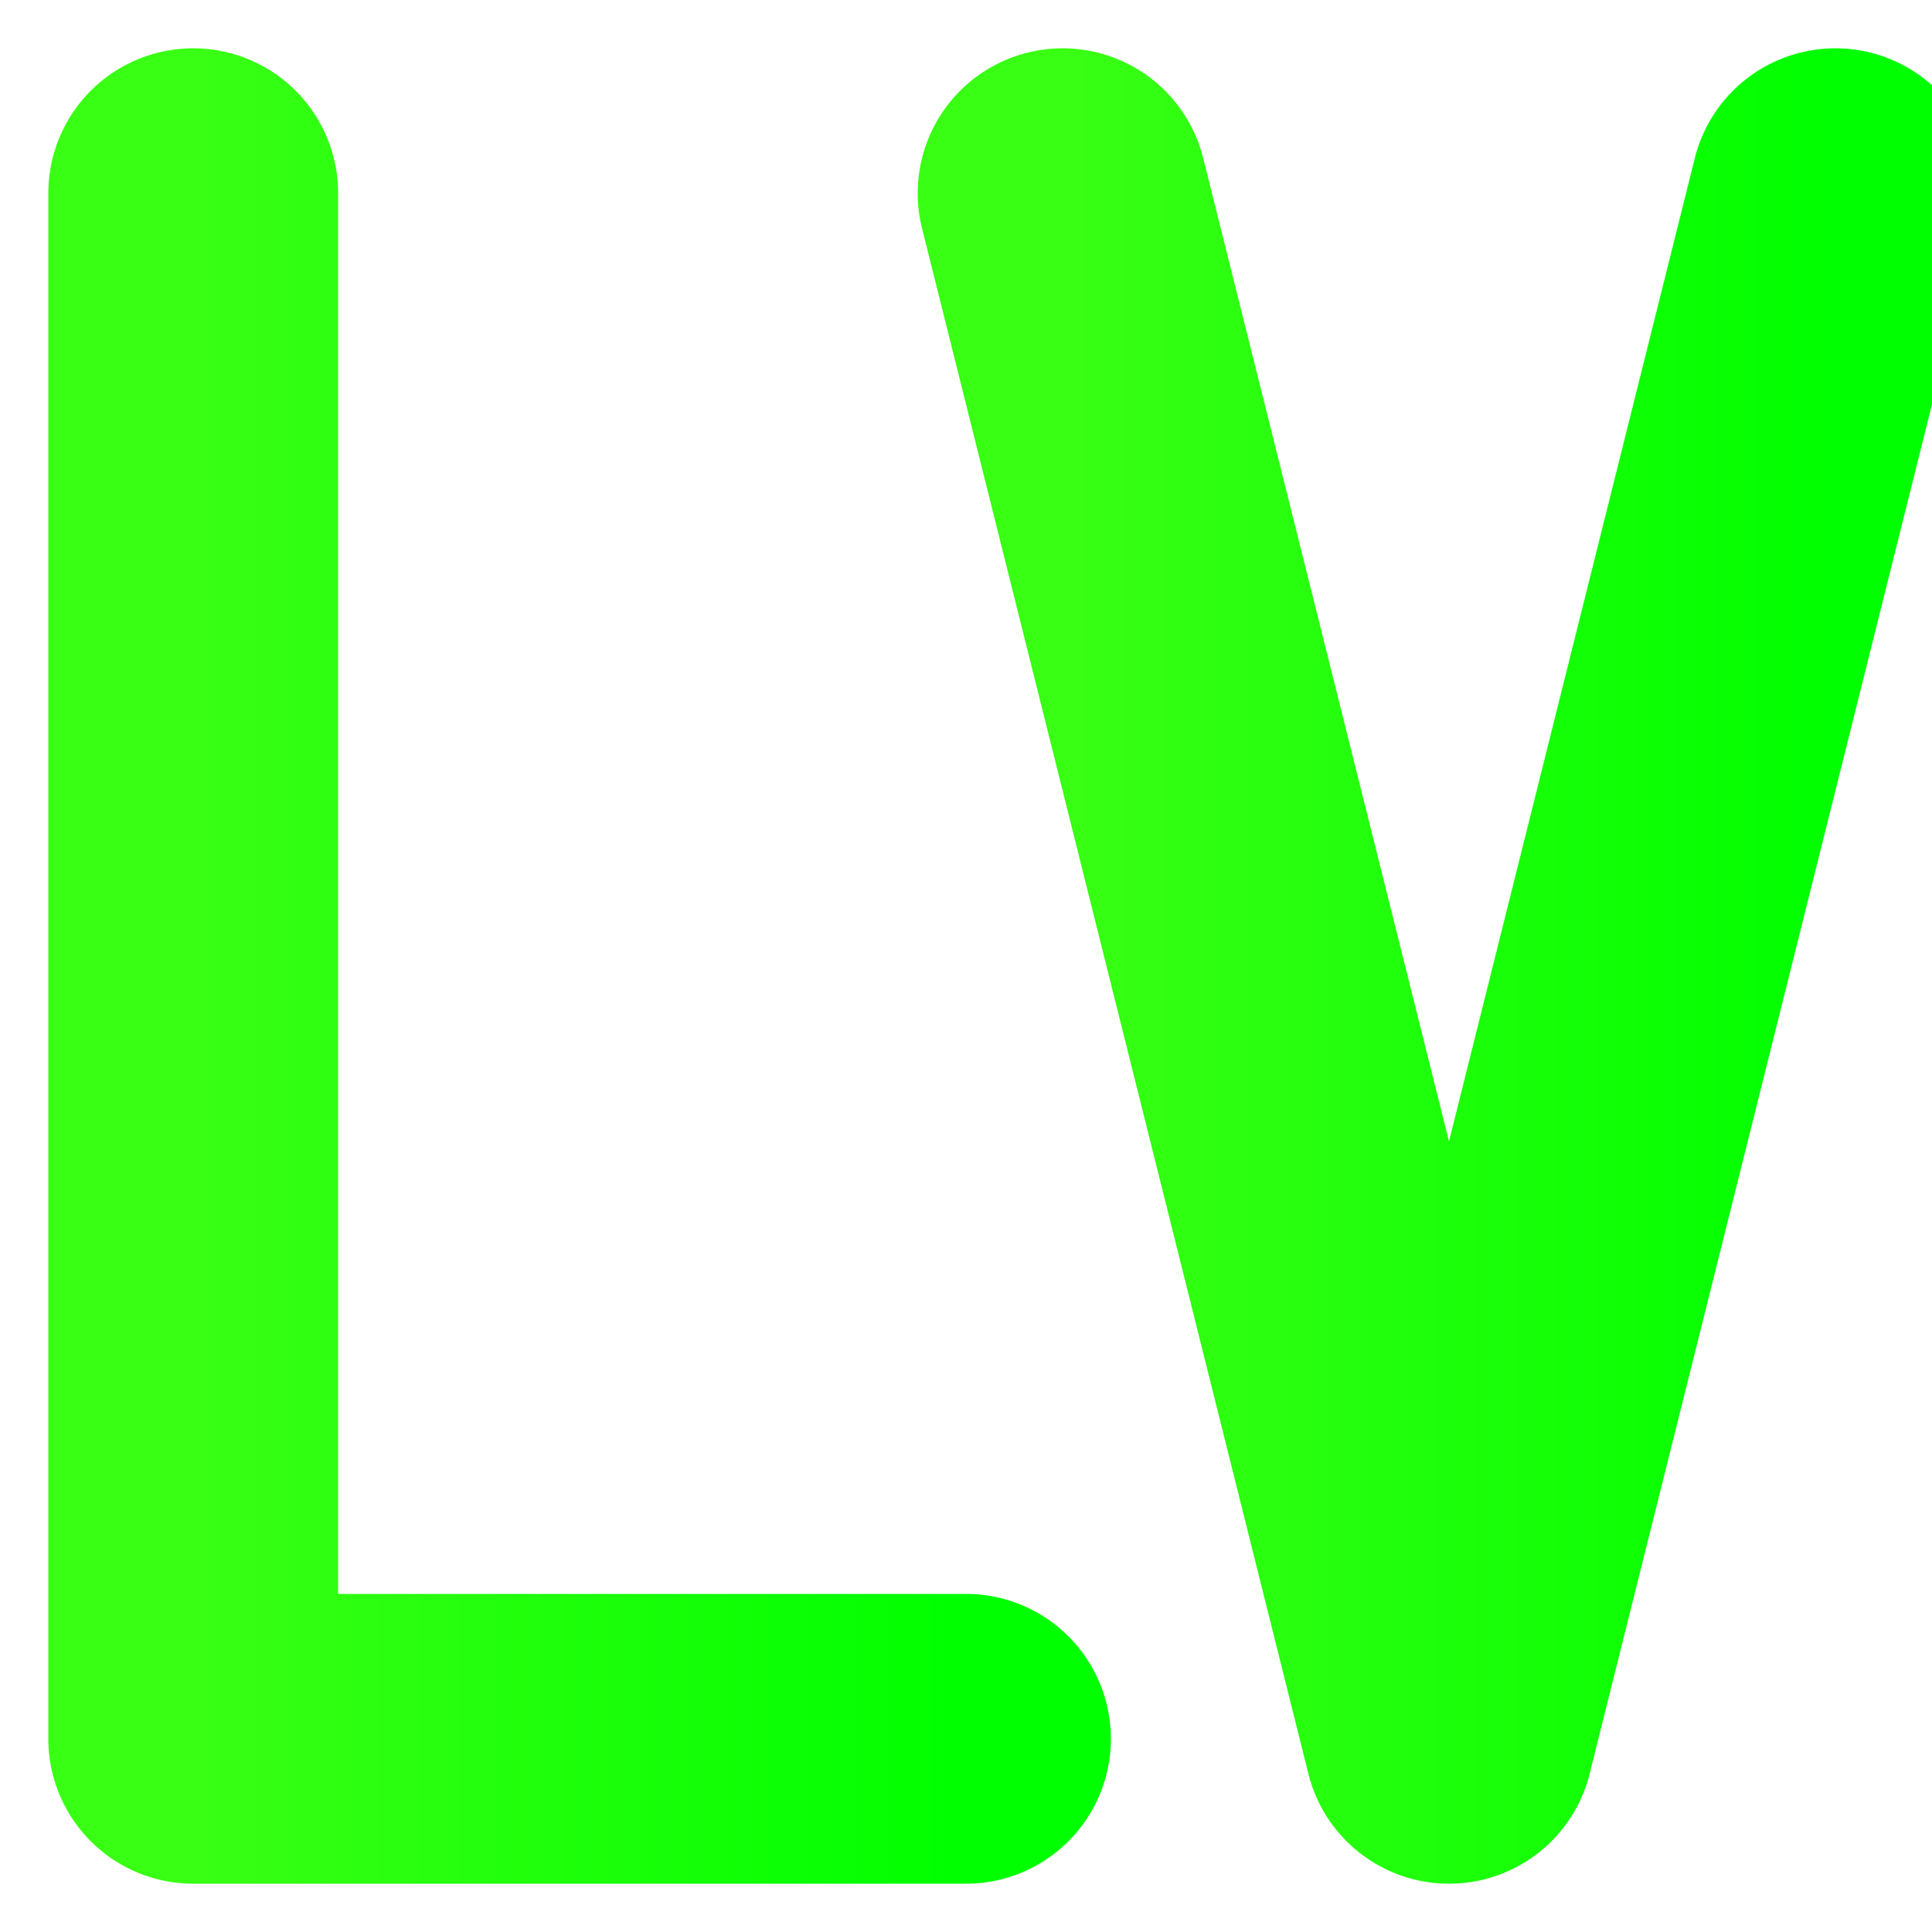
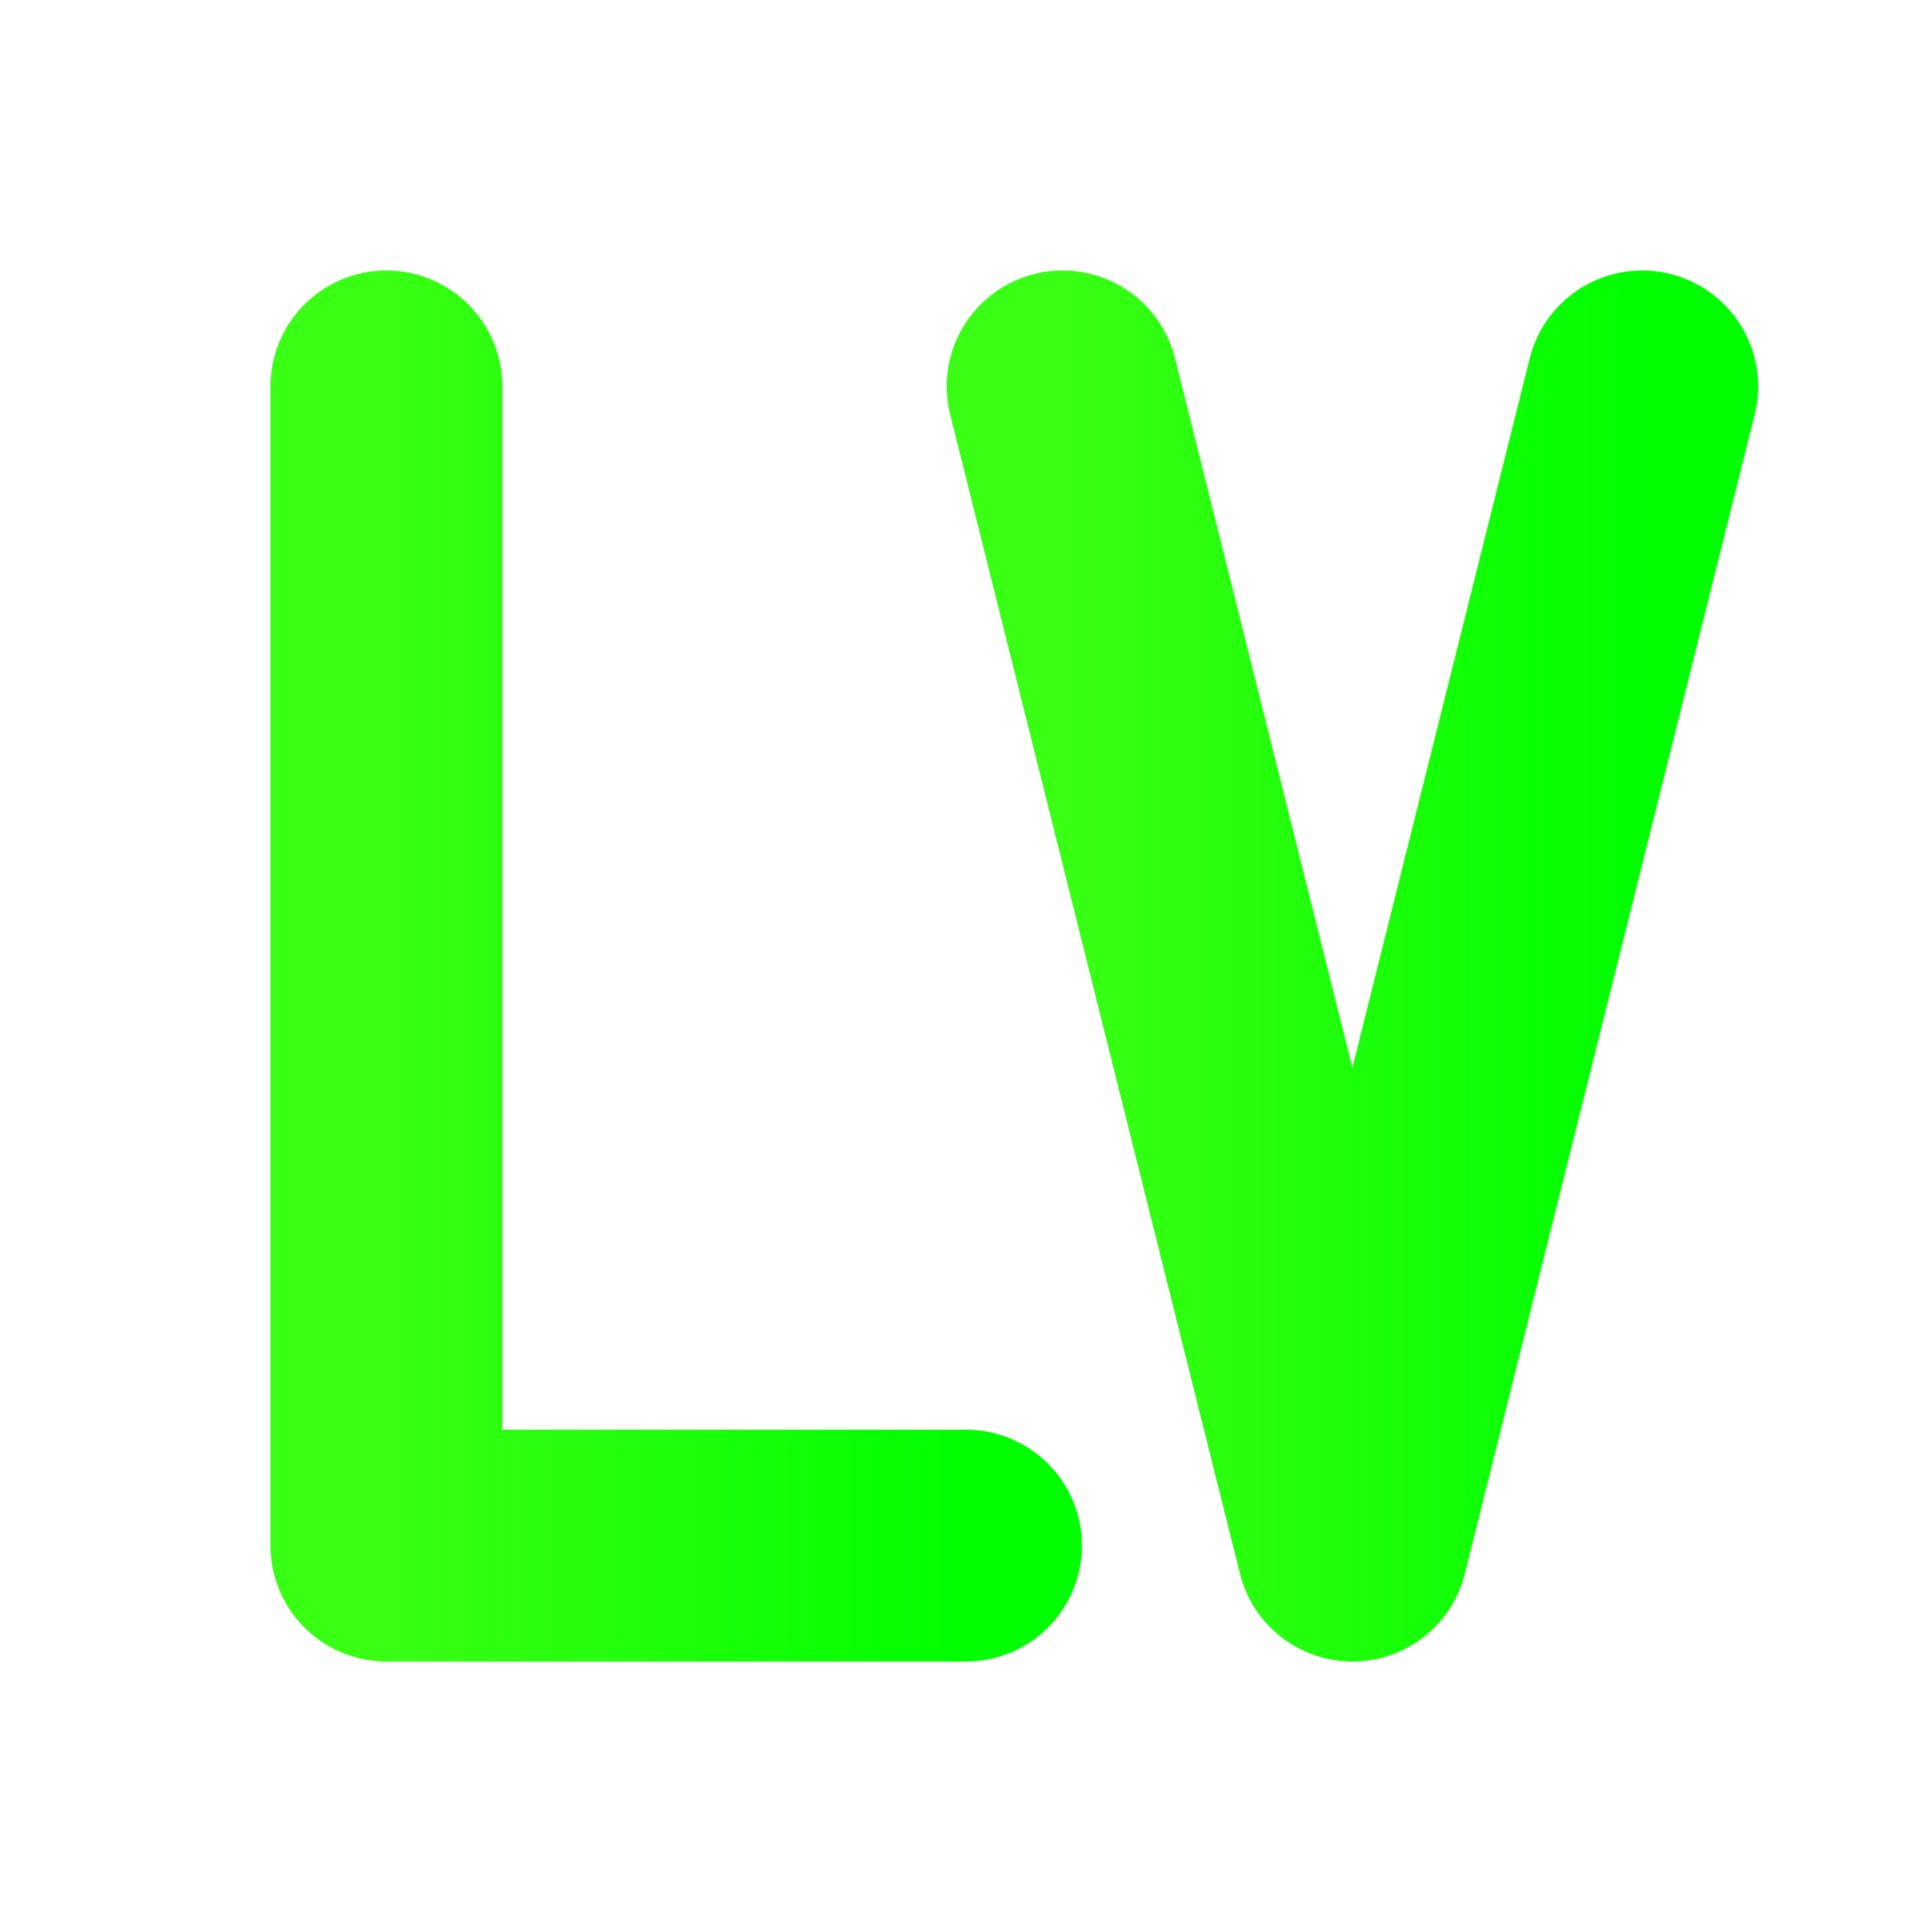
<svg xmlns="http://www.w3.org/2000/svg" viewBox="0 0 100 100">
  <defs>
    <linearGradient id="neonGradient" x1="0%" y1="0%" x2="100%" y2="0%">
      <stop offset="0%" style="stop-color:#39ff14;stop-opacity:1" />
      <stop offset="100%" style="stop-color:#00ff00;stop-opacity:1" />
    </linearGradient>
  </defs>
-   <path d="M10 10 L10 90 L50 90" fill="none" stroke="url(#neonGradient)" stroke-width="15" stroke-linecap="round" stroke-linejoin="round" />
-   <path d="M55 10 L75 90 L95 10" fill="none" stroke="url(#neonGradient)" stroke-width="15" stroke-linecap="round" stroke-linejoin="round" />
+   <path d="M20 20 L20 80 L50 80" fill="none" stroke="url(#neonGradient)" stroke-width="12" stroke-linecap="round" stroke-linejoin="round" />
+   <path d="M55 20 L70 80 L85 20" fill="none" stroke="url(#neonGradient)" stroke-width="12" stroke-linecap="round" stroke-linejoin="round" />
</svg>
